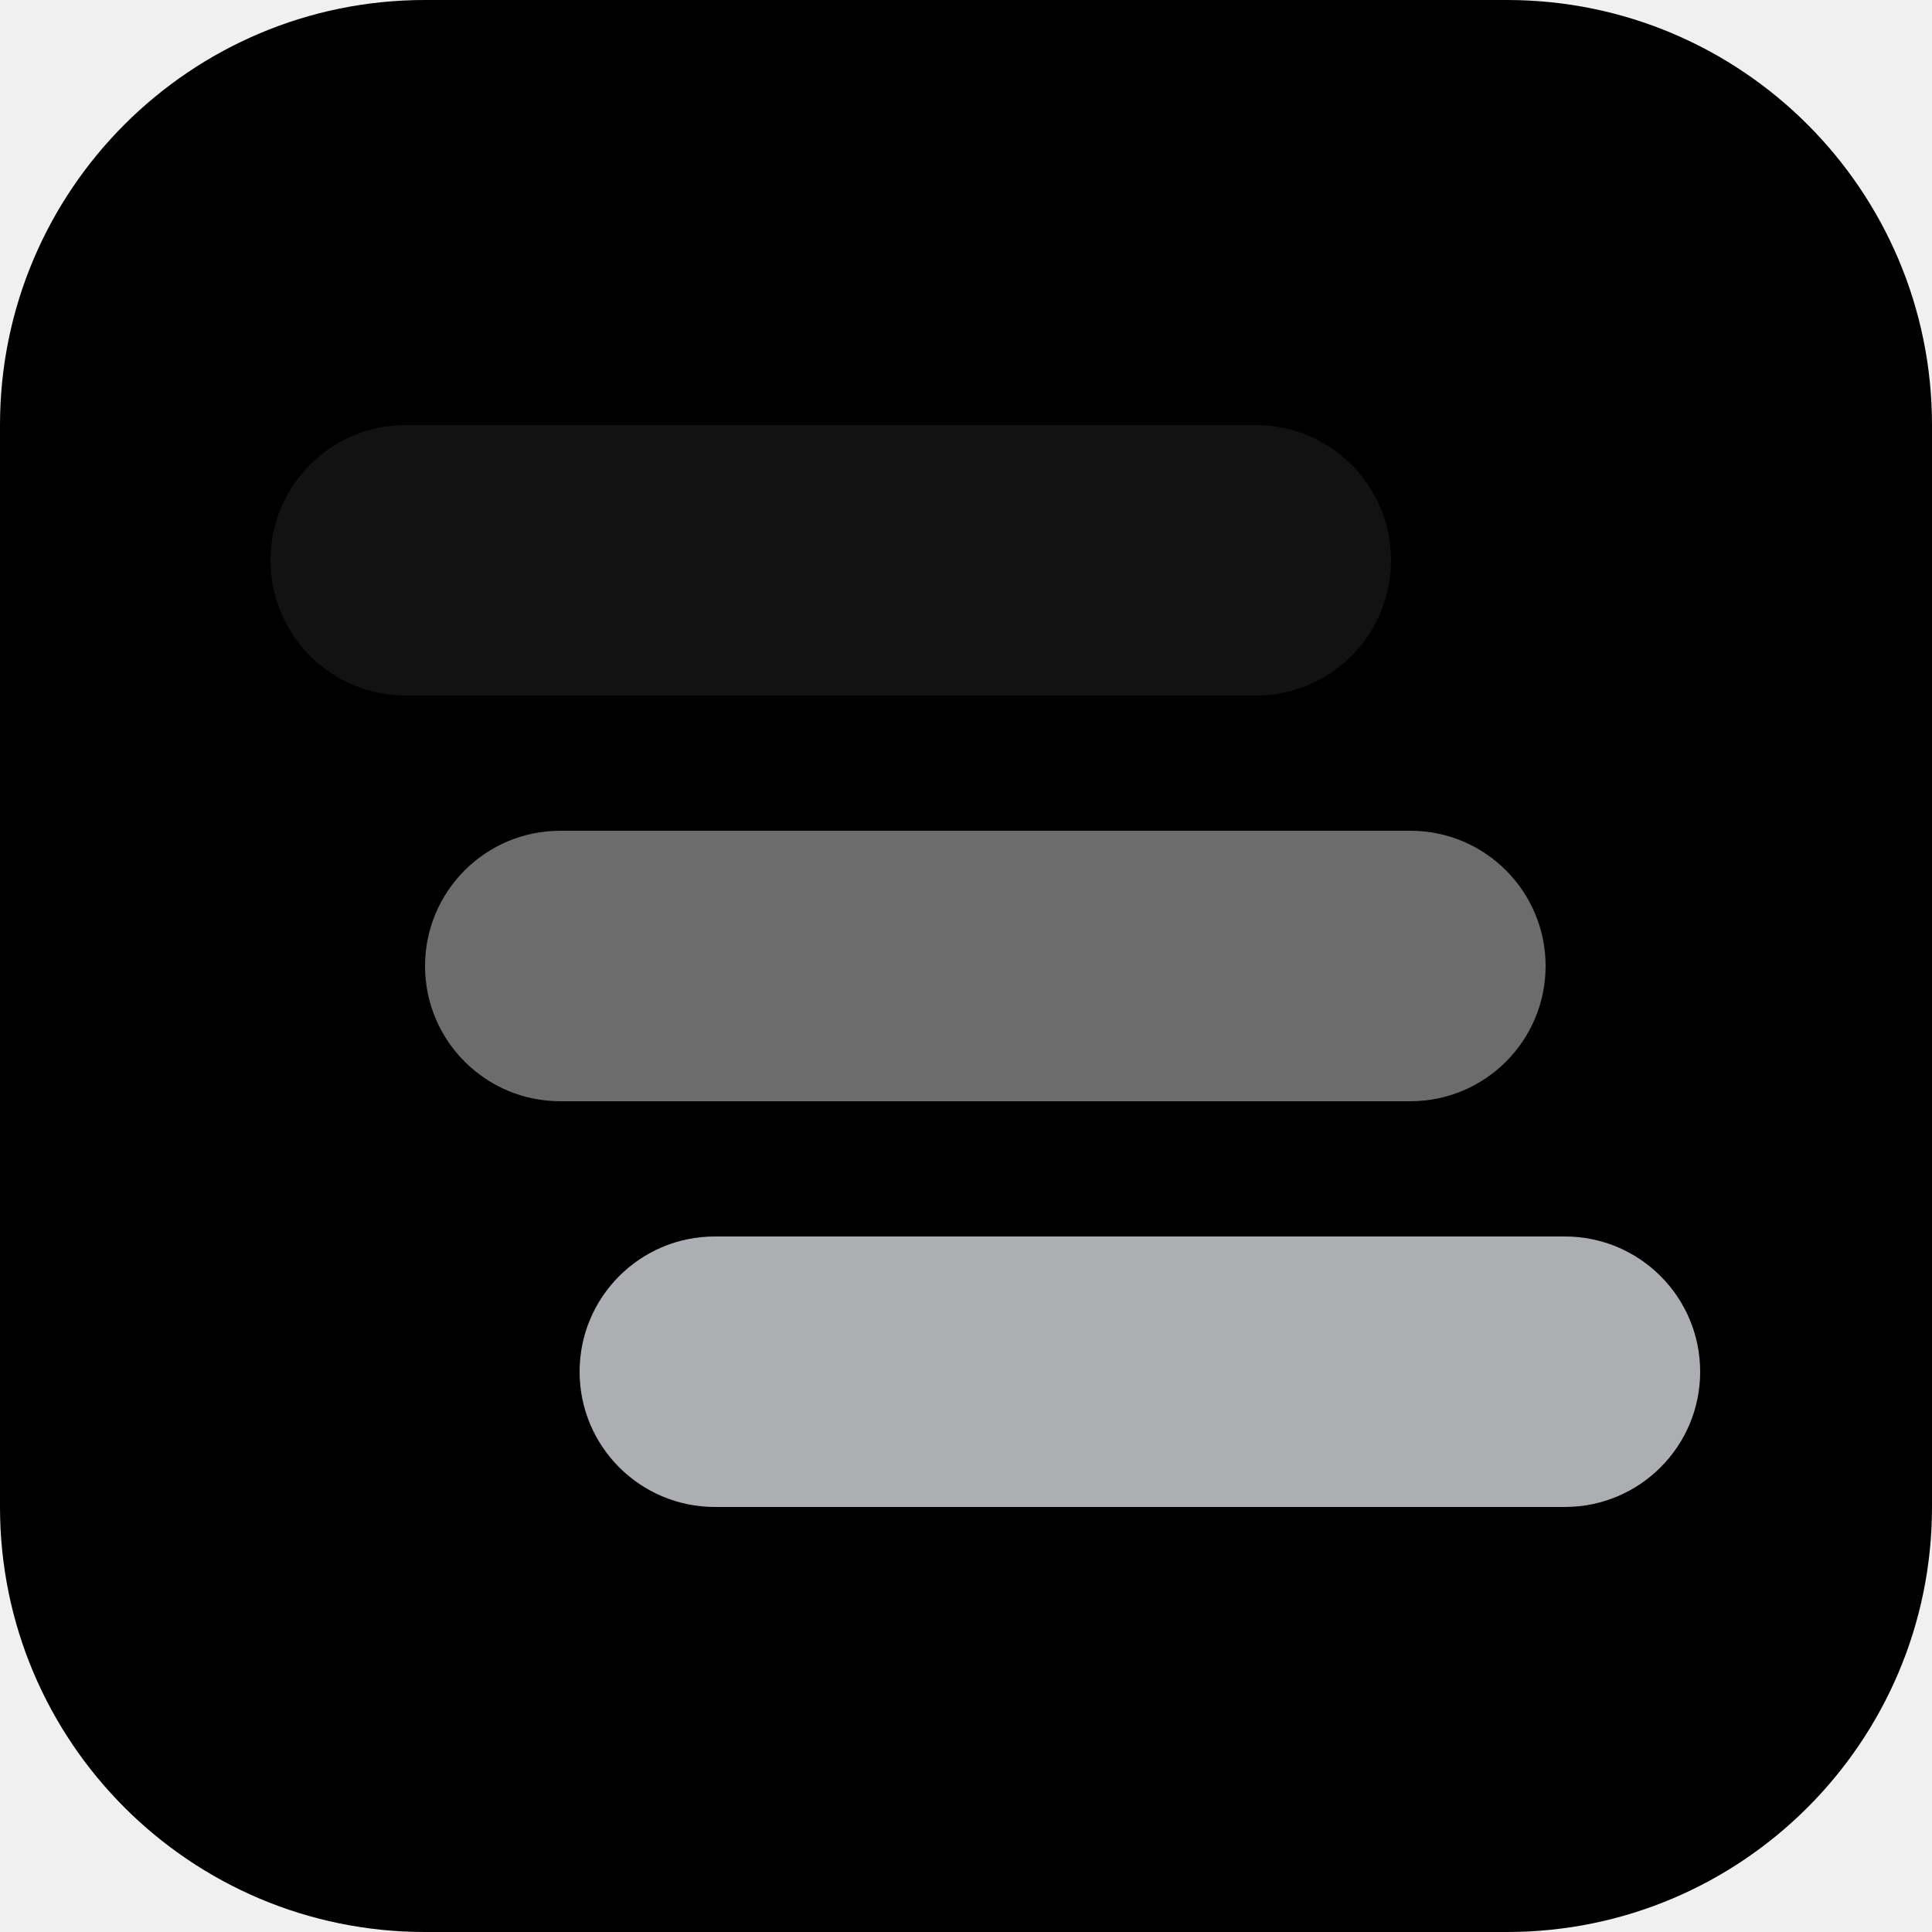
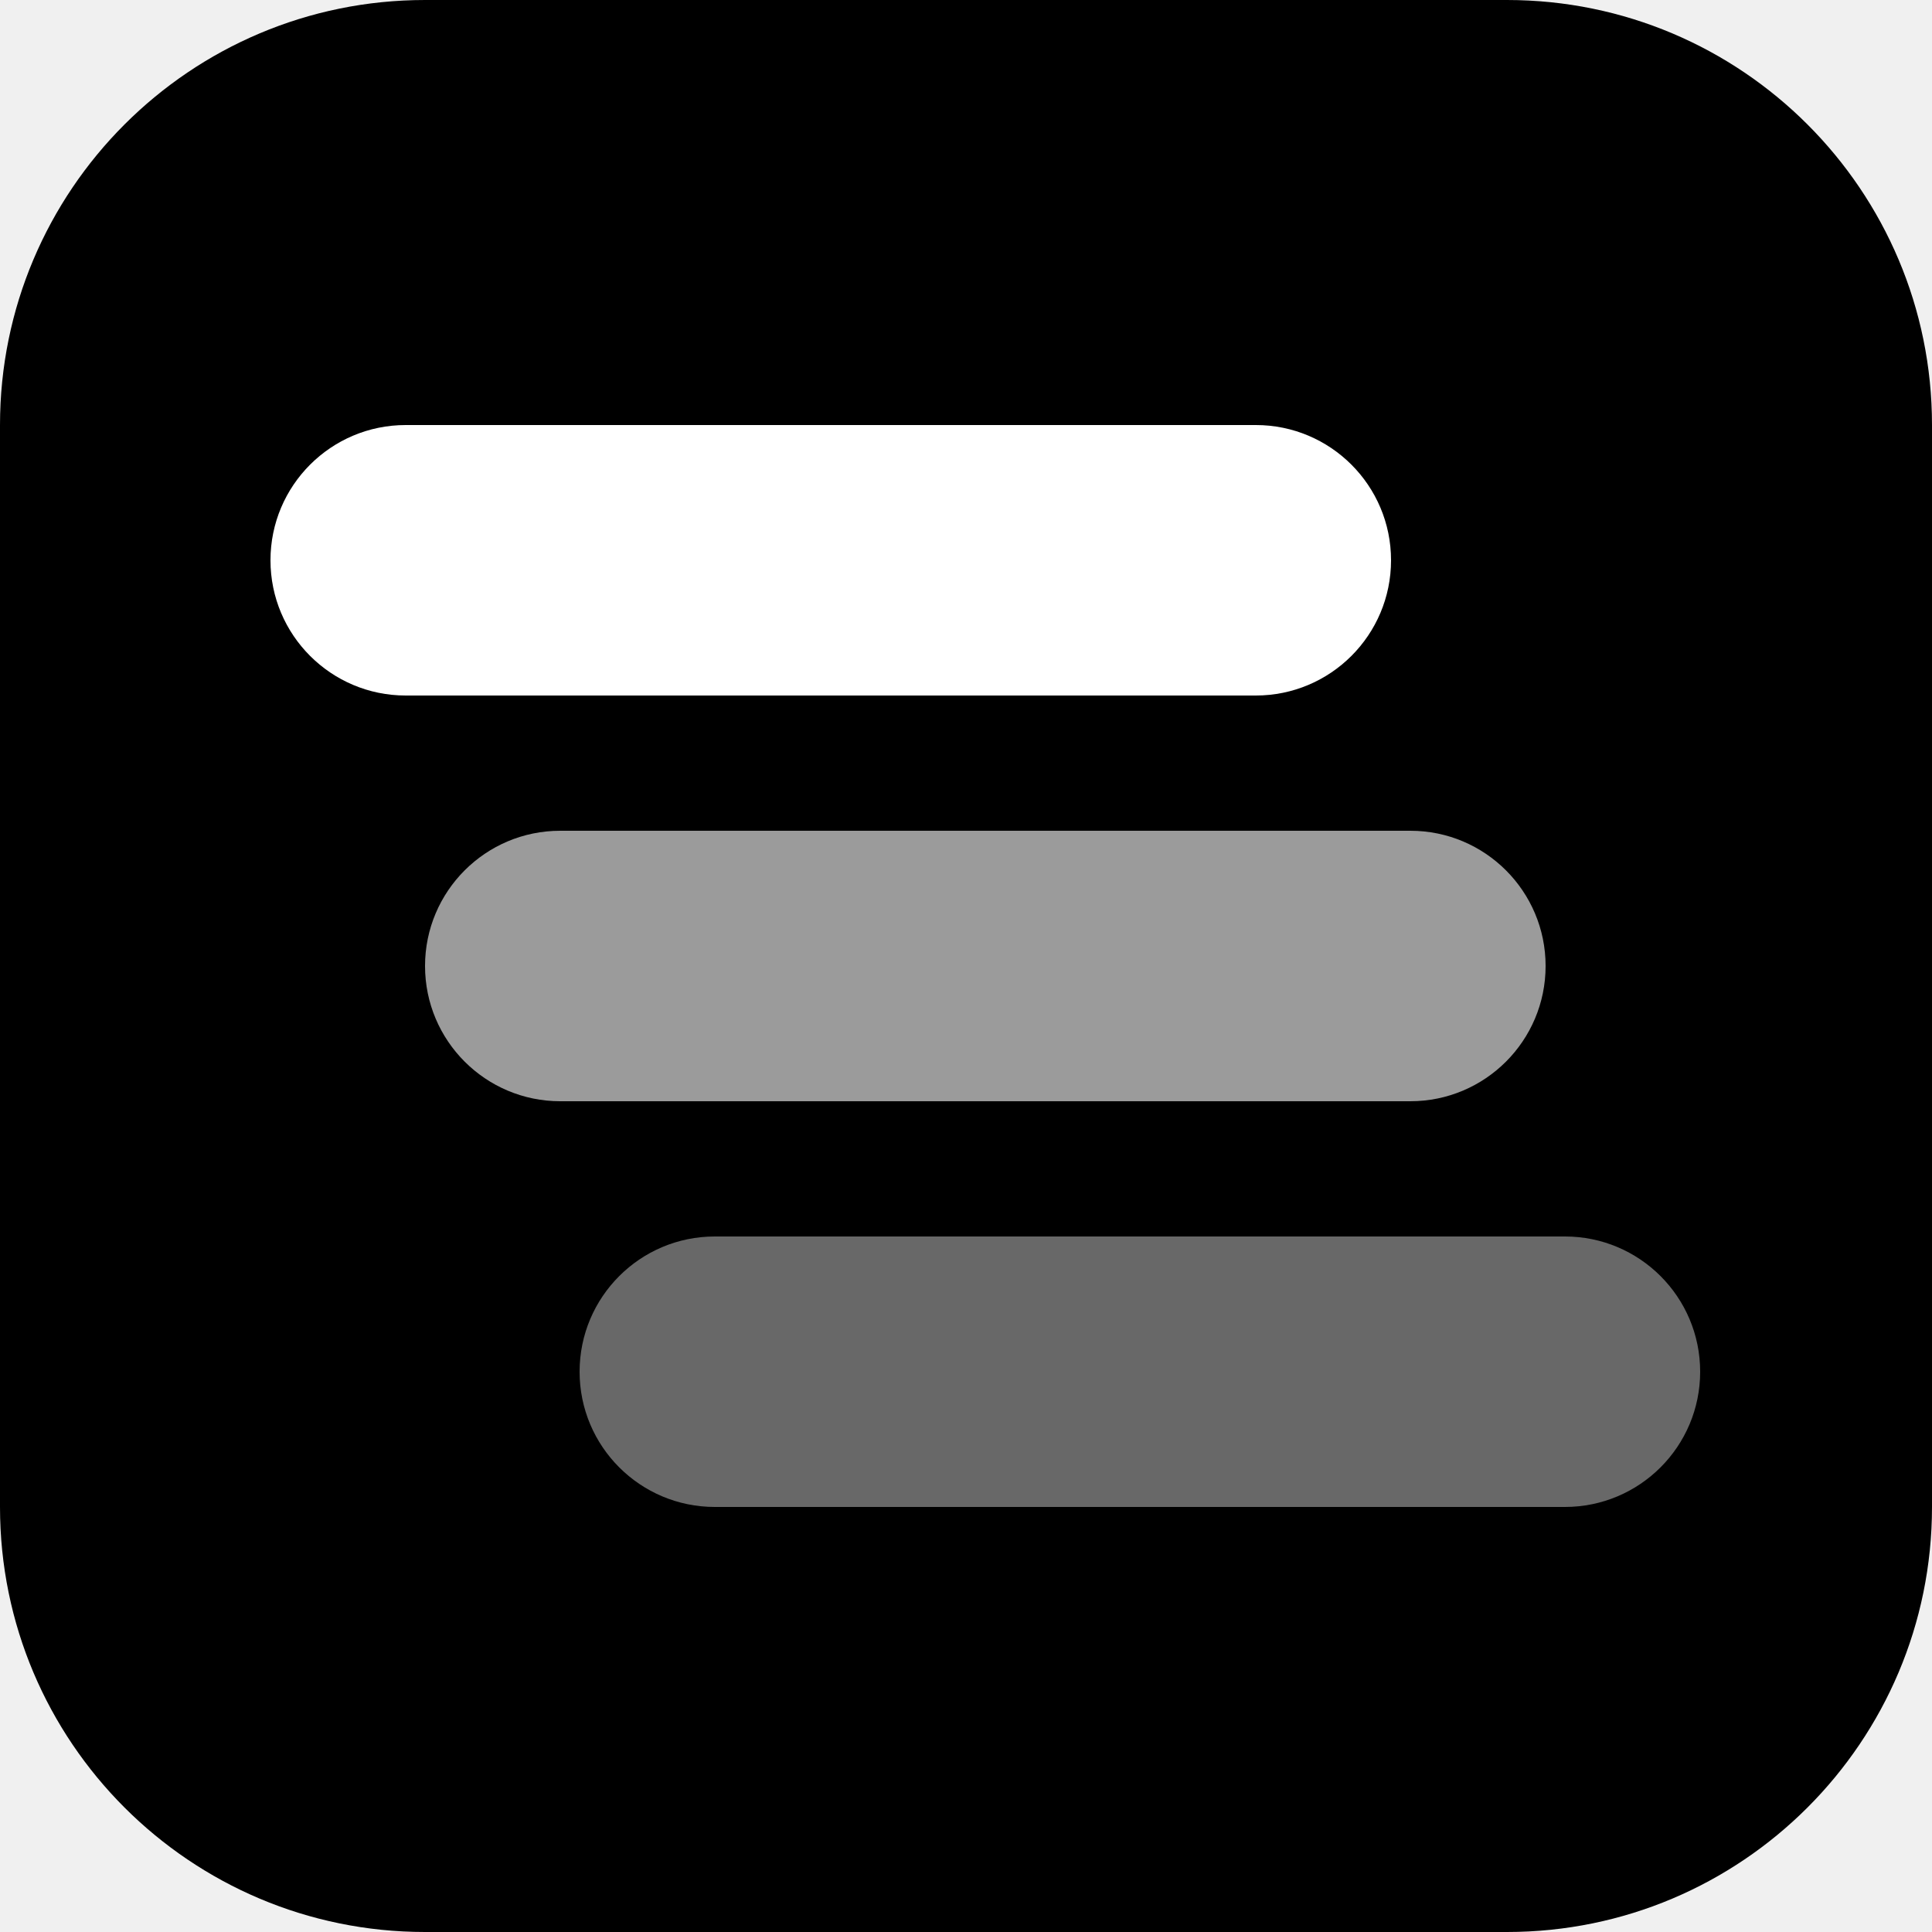
<svg xmlns="http://www.w3.org/2000/svg" viewBox="0 0 100 100" role="img" aria-label="SnapServe">
  <rect width="100" height="100" rx="22" fill="#000000" />
-   <rect x="14" y="22" width="58" height="14" rx="7" fill="#121212" />
-   <rect x="22" y="43" width="58" height="14" rx="7" fill="#6c6c6c" />
-   <rect x="30" y="64" width="58" height="14" rx="7" fill="#adaeb2" />
+   <rect x="14" y="22" width="58" height="14" rx="7" fill="#FFFFFF" />
+   <rect x="22" y="43" width="58" height="14" rx="7" fill="#9B9B9B" />
+   <rect x="30" y="64" width="58" height="14" rx="7" fill="#686868" />
</svg>
